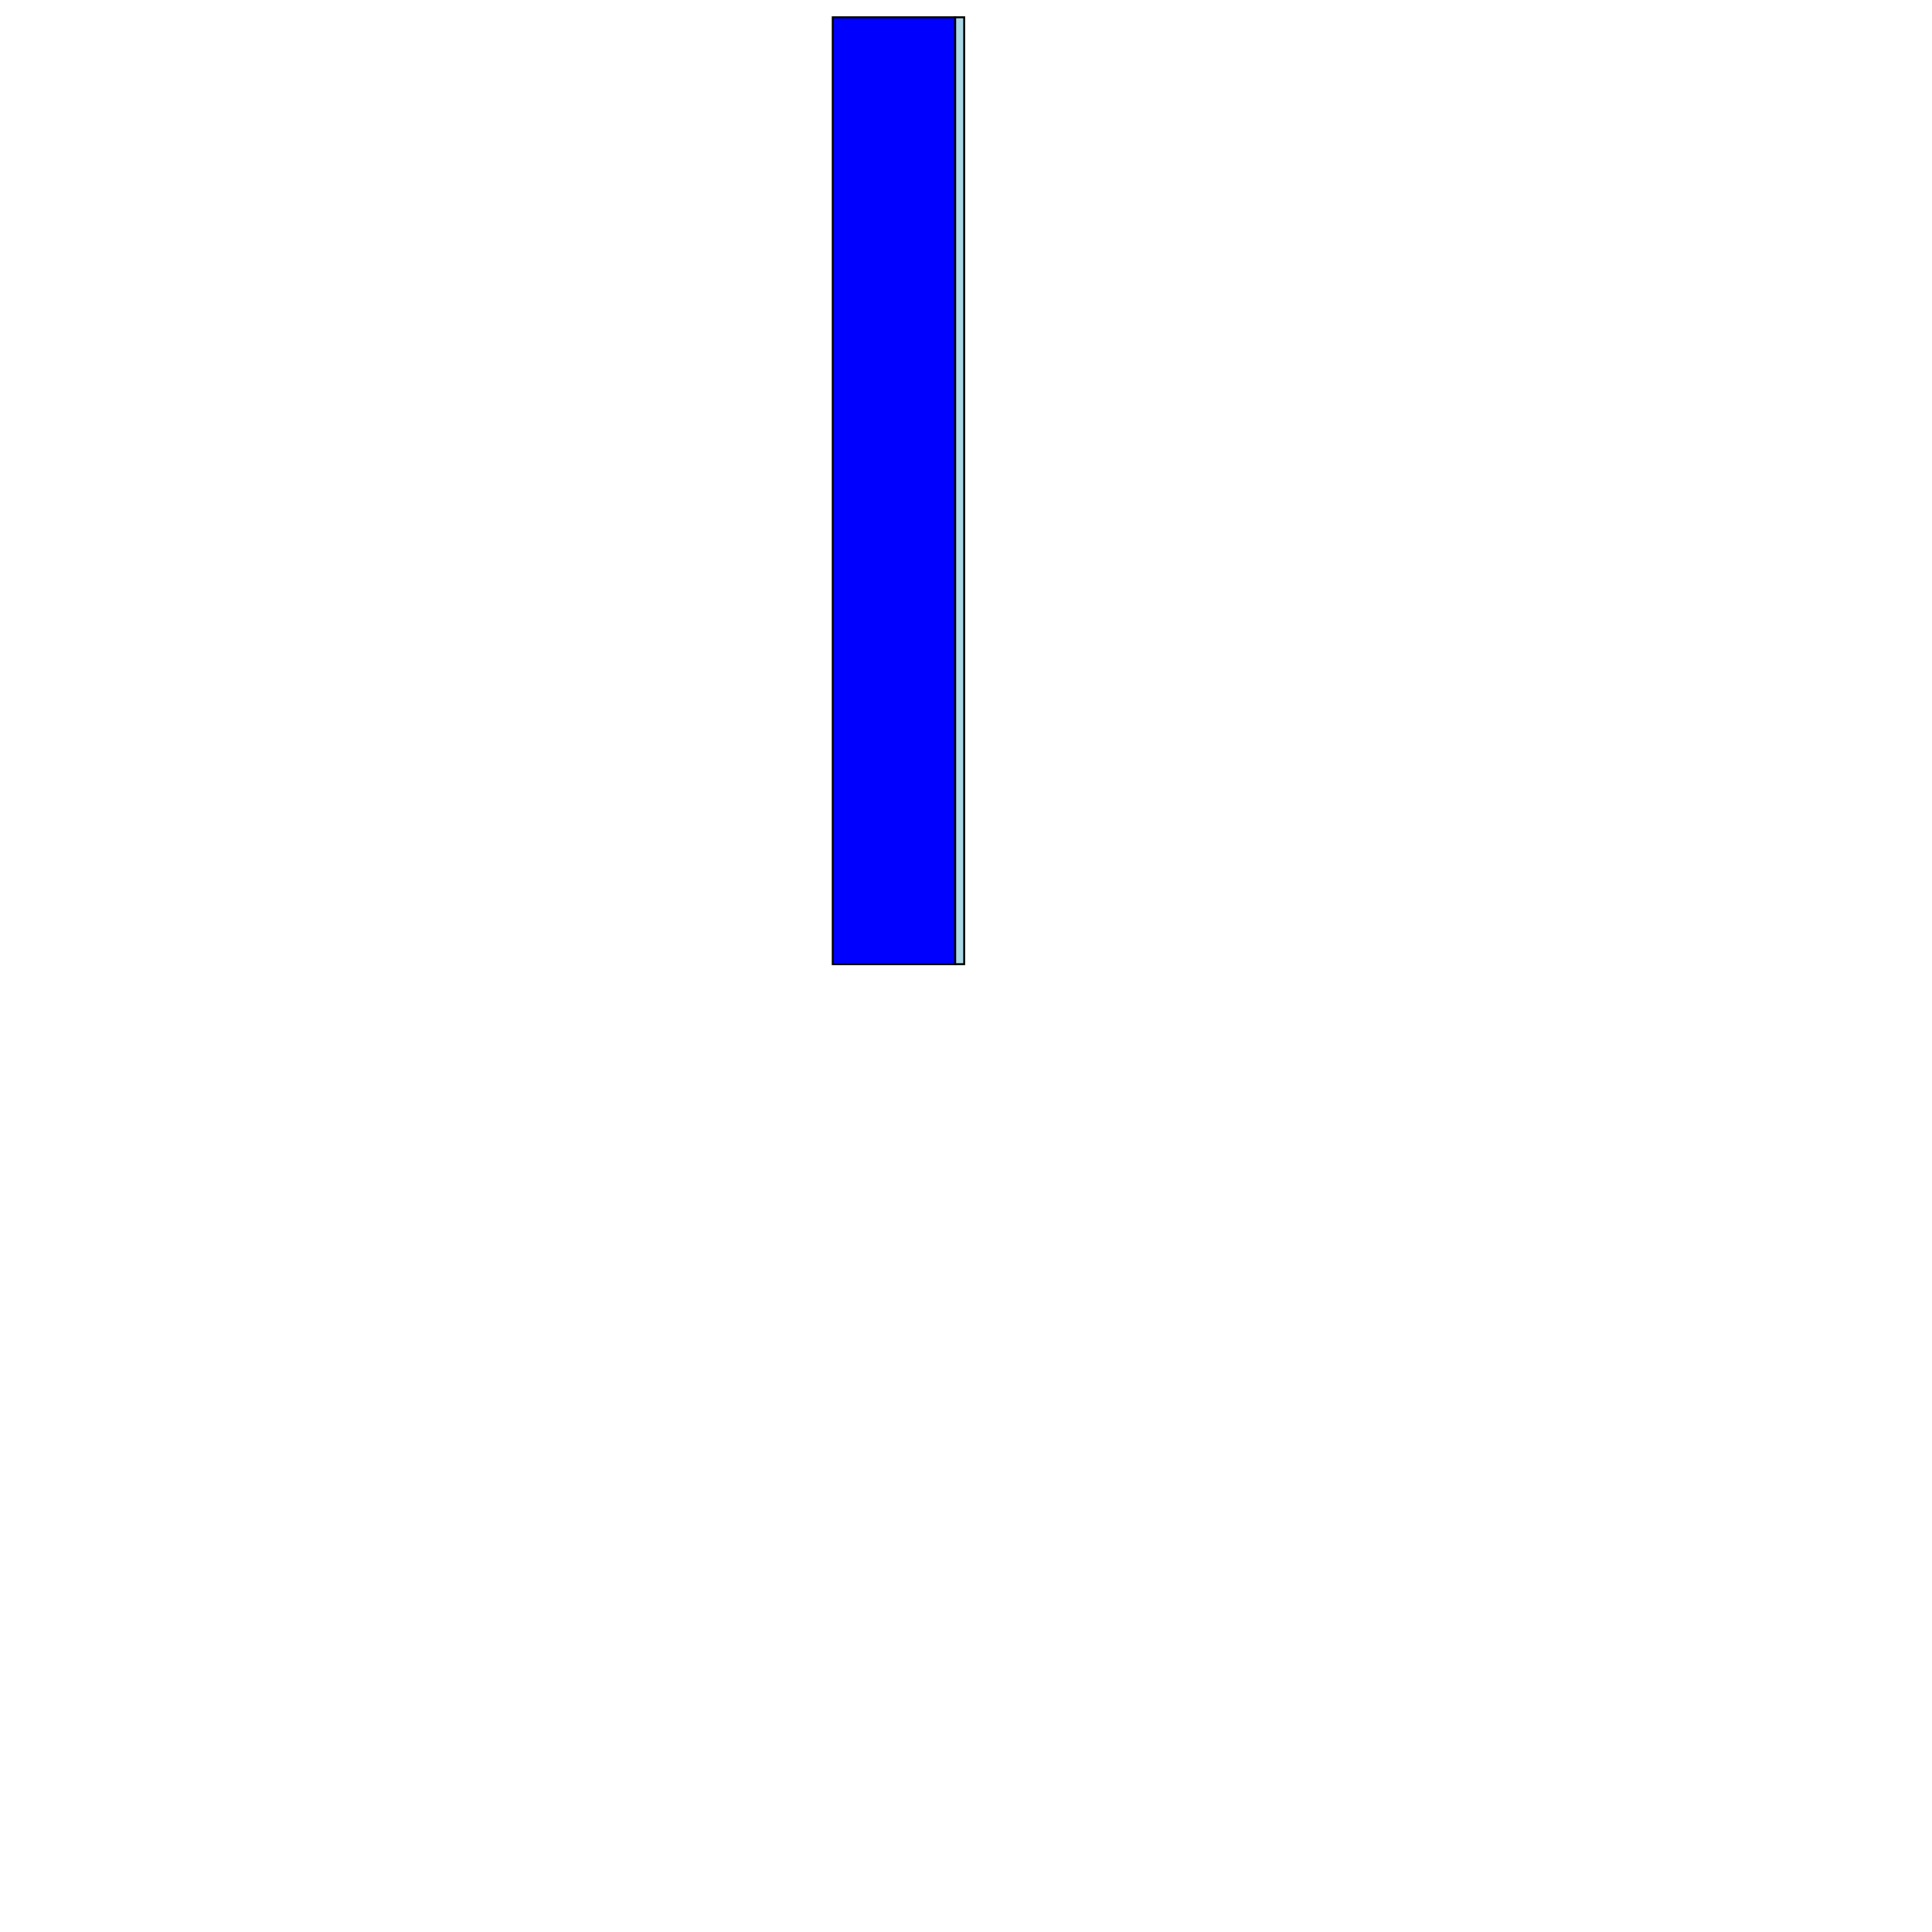
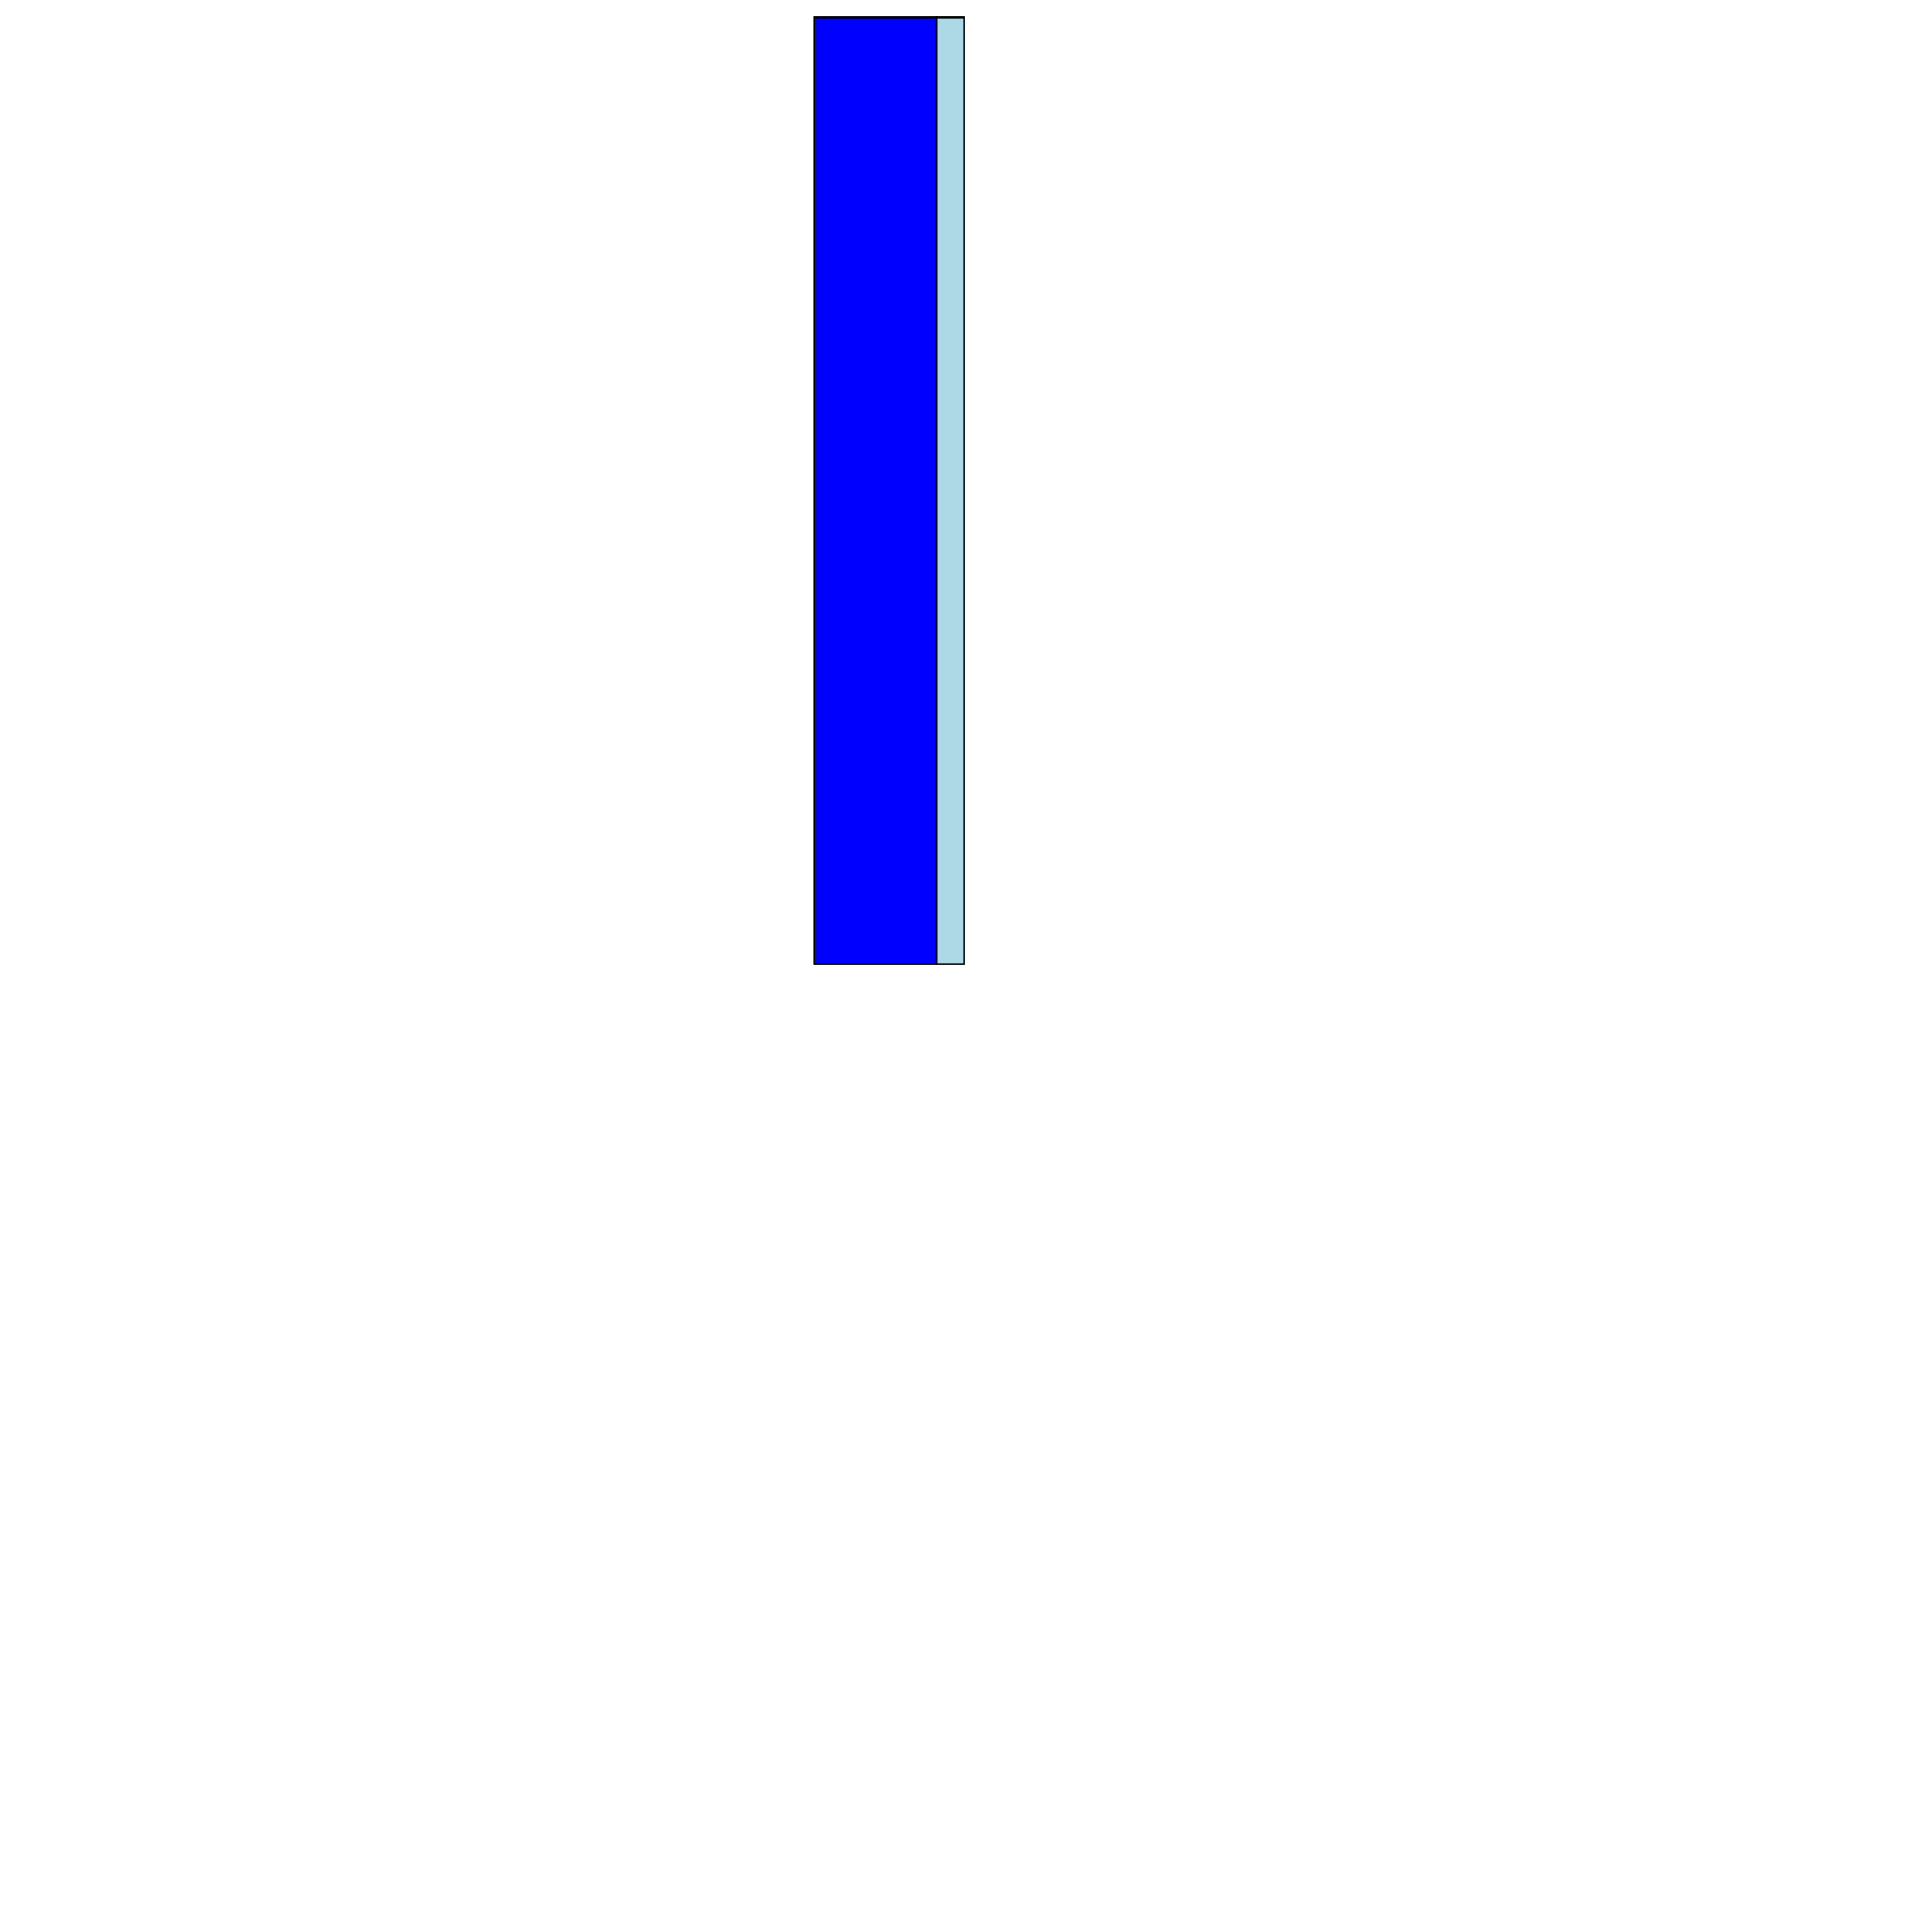
<svg xmlns="http://www.w3.org/2000/svg" height="2000" width="2000">
  <marker id="endArrow" markerHeight="8" markerUnits="strokeWidth" markerWidth="10" orient="auto" refX="1" refY="5" viewBox="0 0 10 10">
    <polyline fill="darkblue" points="0,0 10,5 0,10 1,5" />
  </marker>
-   <path d="M 998.11 998.11 988.717 998.11 988.717 17.89 998.11 17.89 z " style="fill: lightblue; stroke: black; stroke-width: 0; fill-type: evenodd" fill-opacity="1" />
-   <path d="M 998.11 998.11 988.717 998.11 988.717 17.89 998.11 17.89 z" style="fill: none; stroke: black; stroke-width: 2; fill-type: evenodd" fill-opacity="1" />
-   <path d="M 988.717 998.11 862.042 998.11 862.042 17.89 988.717 17.89 z " style="fill: blue; stroke: black; stroke-width: 0; fill-type: evenodd" fill-opacity="1" />
-   <path d="M 988.717 998.11 862.042 998.11 862.042 17.89 988.717 17.89 z" style="fill: none; stroke: black; stroke-width: 2; fill-type: evenodd" fill-opacity="1" />
+   <path d="M 998.11 998.11 969.623 998.11 969.623 17.89 998.11 17.89 z " style="fill: lightblue; stroke: black; stroke-width: 0; fill-type: evenodd" fill-opacity="1" />
+   <path d="M 998.11 998.11 969.623 998.11 969.623 17.89 998.11 17.89 z" style="fill: none; stroke: black; stroke-width: 2; fill-type: evenodd" fill-opacity="1" />
+   <path d="M 969.623 998.11 842.948 998.11 842.948 17.89 969.623 17.89 z " style="fill: blue; stroke: black; stroke-width: 0; fill-type: evenodd" fill-opacity="1" />
+   <path d="M 969.623 998.11 842.948 998.11 842.948 17.89 969.623 17.89 z" style="fill: none; stroke: black; stroke-width: 2; fill-type: evenodd" fill-opacity="1" />
</svg>
